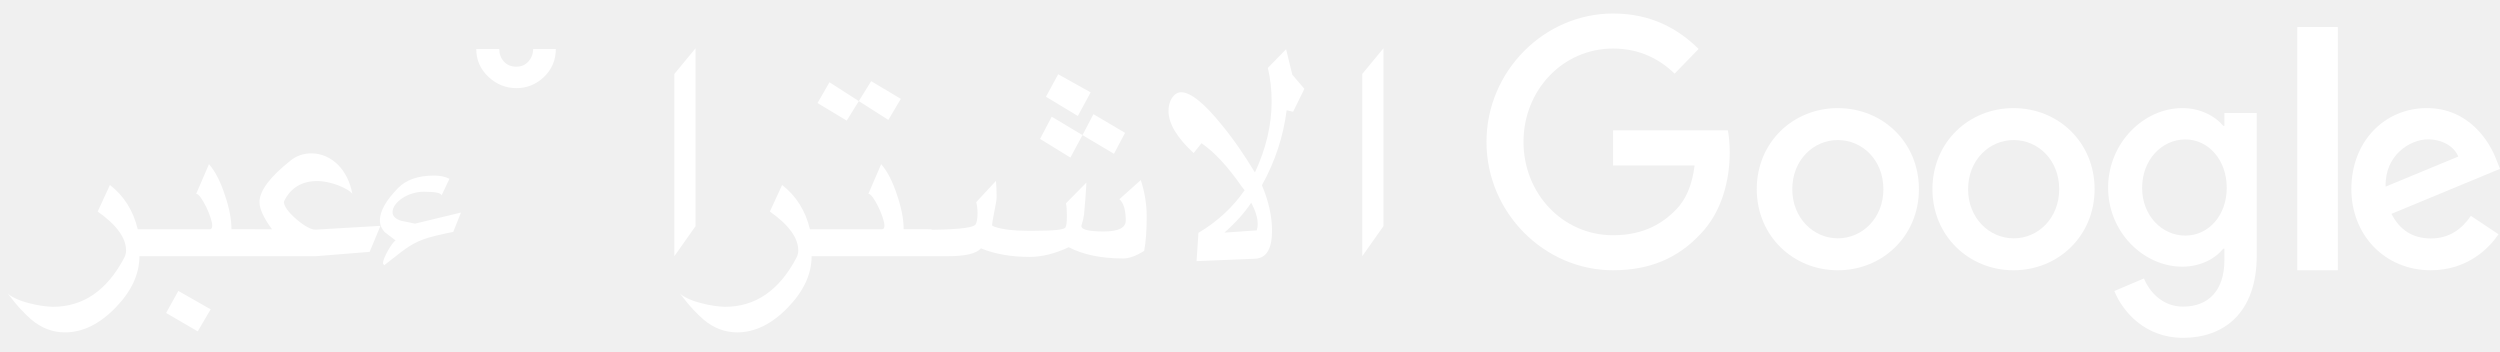
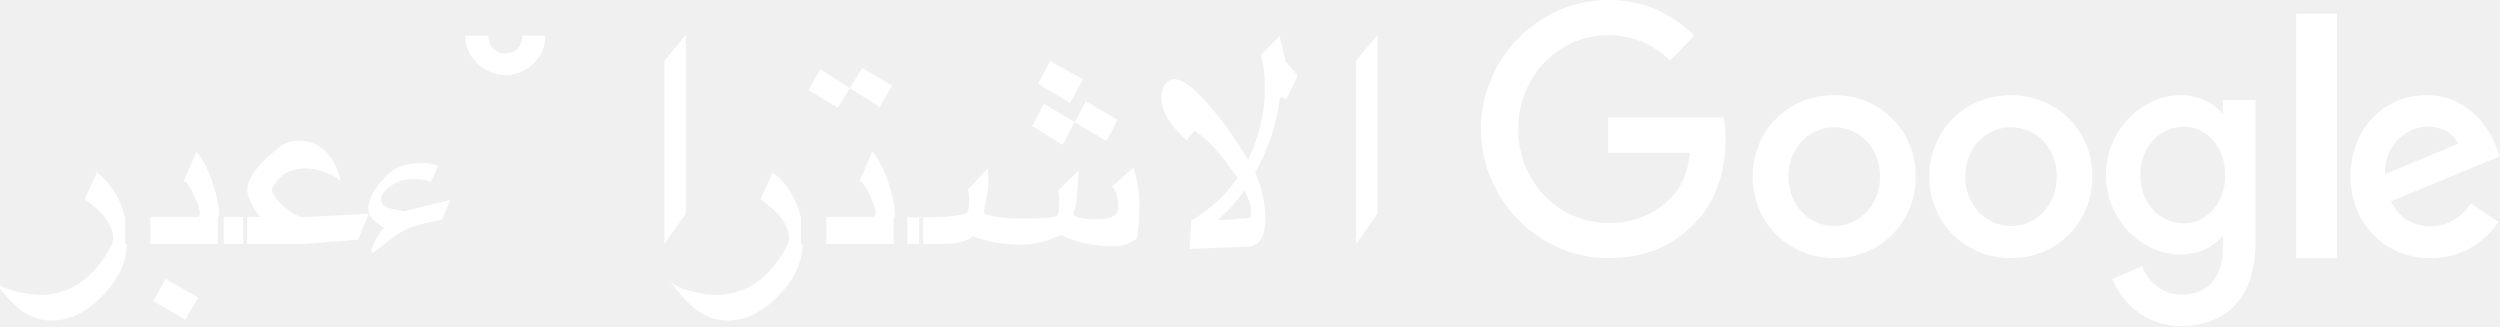
- <svg xmlns="http://www.w3.org/2000/svg" width="185px" height="26px" viewBox="0 0 185 26" version="1.1">
+ <svg xmlns="http://www.w3.org/2000/svg" width="184px" height="24px" viewBox="0 0 184 24" version="1.1">
  <defs />
-   <g id="SwG-AR-WOB" stroke="none" stroke-width="1" fill="none" fill-rule="evenodd">
-     <g id="b-ar-dk" transform="translate(0, 1)" fill="#FFFFFF" fill-rule="nonzero">
-       <path d="M102.376,15.735 L100.806,17.96 L100.806,4.474 L102.376,2.571 L102.376,15.735 Z M96.522,5.576 L95.69,7.271 L95.212,7.157 C94.969,9.098 94.359,10.949 93.382,12.709 C93.881,13.887 94.131,15.01 94.131,16.078 C94.131,17.423 93.708,18.113 92.862,18.147 L88.547,18.324 L88.682,16.234 C90.096,15.388 91.236,14.335 92.103,13.073 L91.885,12.803 C90.852,11.313 89.861,10.245 88.911,9.6 L88.329,10.328 C87.088,9.177 86.468,8.138 86.468,7.209 C86.468,7.022 86.491,6.845 86.536,6.679 C86.581,6.513 86.647,6.365 86.734,6.237 C86.821,6.109 86.921,6.008 87.036,5.935 C87.15,5.862 87.27,5.826 87.395,5.826 C88.109,5.826 89.121,6.64 90.431,8.269 C90.875,8.81 91.296,9.369 91.694,9.948 C92.093,10.527 92.483,11.132 92.864,11.762 C93.689,9.994 94.101,8.244 94.101,6.511 C94.101,5.631 94.007,4.802 93.82,4.026 L95.172,2.643 L95.63,4.525 L96.524,5.575 L96.522,5.576 Z M93.07,15.579 C93.07,15.135 92.911,14.609 92.592,13.999 C92.107,14.734 91.445,15.472 90.606,16.214 L92.998,16.048 C93.047,15.889 93.071,15.733 93.071,15.58 L93.07,15.579 Z M84.856,15.007 C84.856,16.061 84.794,16.913 84.669,17.565 C84.073,17.939 83.556,18.126 83.12,18.126 C81.498,18.126 80.153,17.849 79.086,17.294 C78.067,17.772 77.103,18.011 76.195,18.011 C74.816,18.011 73.613,17.8 72.587,17.377 C72.261,17.765 71.44,17.959 70.123,17.959 L67.783,17.959 L67.783,15.963 C67.832,15.991 68.012,16.005 68.324,16.005 C70.667,16.005 71.949,15.88 72.171,15.631 C72.282,15.506 72.337,15.215 72.337,14.758 C72.337,14.488 72.306,14.221 72.243,13.957 L73.699,12.387 L73.735,12.876 C73.745,13.077 73.751,13.316 73.751,13.593 C73.751,13.697 73.732,13.851 73.694,14.056 L73.574,14.695 L73.46,15.303 L73.408,15.672 C73.429,15.707 73.498,15.745 73.616,15.786 C74.191,15.98 74.992,16.077 76.018,16.077 L76.611,16.077 C77.99,16.077 78.732,15.997 78.836,15.838 C78.912,15.741 78.95,15.457 78.95,14.985 C78.95,14.527 78.926,14.216 78.877,14.049 L80.395,12.51 L80.322,13.669 C80.294,14.061 80.26,14.464 80.218,14.88 C80.19,15.102 80.128,15.369 80.031,15.681 L80.021,15.723 C80.021,15.993 80.572,16.129 81.674,16.129 C82.762,16.129 83.306,15.859 83.306,15.318 C83.306,14.555 83.15,14.029 82.838,13.738 L84.418,12.324 C84.709,13.211 84.855,14.105 84.855,15.007 L84.856,15.007 Z M80.707,5.836 L79.761,7.583 L77.401,6.158 L78.306,4.494 L80.708,5.835 L80.707,5.836 Z M76.964,9.278 L77.827,7.635 L80.104,8.997 L79.21,10.661 L76.964,9.278 Z M82.433,10.38 L80.104,8.997 L80.915,7.448 L83.255,8.831 L82.434,10.38 L82.433,10.38 Z M68.939,17.96 L66.776,17.96 L66.776,15.964 L68.939,15.964 L68.939,17.96 Z M68.648,17.96 L59.955,17.96 L59.955,15.964 L65.279,15.964 C65.39,15.964 65.445,15.87 65.445,15.683 C65.445,15.544 65.402,15.345 65.315,15.085 C65.228,14.825 65.123,14.567 64.998,14.31 C64.873,14.054 64.743,13.828 64.608,13.634 C64.473,13.44 64.357,13.343 64.26,13.343 L65.206,11.149 C65.664,11.669 66.055,12.428 66.381,13.426 C66.707,14.376 66.87,15.221 66.87,15.963 L68.648,15.963 L68.648,17.959 L68.648,17.96 Z M65.737,7.874 L63.553,6.481 L64.468,5.005 L66.662,6.315 L65.737,7.875 L65.737,7.874 Z M60.496,6.626 L61.38,5.087 L63.553,6.48 L62.659,7.925 L60.496,6.625 L60.496,6.626 Z M61.817,17.96 L60.06,17.96 C60.06,19.284 59.471,20.553 58.292,21.766 C57.107,22.986 55.859,23.596 54.549,23.596 C53.648,23.596 52.823,23.284 52.074,22.66 C51.852,22.473 51.591,22.218 51.289,21.896 C50.987,21.574 50.66,21.177 50.306,20.705 C50.417,20.823 50.601,20.944 50.857,21.069 C51.12,21.201 51.45,21.319 51.845,21.423 C52.212,21.52 52.545,21.589 52.843,21.631 C53.141,21.673 53.411,21.697 53.654,21.704 C55.9,21.704 57.661,20.494 58.936,18.075 C59.026,17.895 59.071,17.718 59.071,17.545 C59.071,16.602 58.371,15.639 56.971,14.654 L57.876,12.689 C58.916,13.493 59.602,14.585 59.935,15.964 L61.817,15.964 L61.817,17.96 Z M51.471,15.735 L49.901,17.96 L49.901,4.474 L51.471,2.571 L51.471,15.735 Z M40.257,4.694 C39.674,5.246 38.992,5.522 38.21,5.522 C37.428,5.522 36.738,5.242 36.14,4.682 C35.542,4.122 35.243,3.436 35.243,2.624 L36.945,2.624 C36.945,2.992 37.06,3.302 37.29,3.555 C37.52,3.808 37.827,3.935 38.21,3.935 C38.578,3.935 38.877,3.805 39.107,3.544 C39.337,3.283 39.452,2.977 39.452,2.624 L41.131,2.624 C41.131,3.437 40.84,4.127 40.257,4.694 Z M34.112,14.726 L33.54,16.161 C32.514,16.362 31.779,16.546 31.336,16.712 C31.073,16.809 30.839,16.913 30.634,17.024 C30.43,17.135 30.223,17.263 30.015,17.409 C29.807,17.555 29.58,17.726 29.334,17.924 C29.088,18.122 28.788,18.356 28.435,18.626 C28.373,18.571 28.341,18.515 28.341,18.46 C28.341,18.377 28.376,18.25 28.445,18.08 C28.514,17.91 28.599,17.737 28.7,17.56 C28.801,17.383 28.903,17.222 29.007,17.077 C29.111,16.931 29.201,16.838 29.277,16.796 L28.476,16.183 C28.233,15.927 28.112,15.632 28.112,15.299 C28.112,14.627 28.563,13.829 29.464,12.907 C30.067,12.297 30.954,11.992 32.126,11.992 C32.577,11.992 32.954,12.072 33.259,12.231 L32.677,13.458 C32.642,13.278 32.202,13.188 31.356,13.188 C31.086,13.188 30.812,13.23 30.535,13.313 C30.258,13.396 30.01,13.509 29.792,13.651 C29.574,13.793 29.395,13.956 29.257,14.14 C29.118,14.324 29.049,14.513 29.049,14.707 C29.049,14.991 29.264,15.203 29.694,15.341 L30.006,15.403 L30.713,15.549 L34.113,14.728 L34.112,14.726 Z M28.154,15.714 L27.353,17.638 L23.36,17.96 L17.464,17.96 L17.464,15.964 L20.126,15.964 C19.509,15.125 19.201,14.456 19.201,13.957 C19.201,13.118 19.981,12.082 21.541,10.848 C21.978,10.515 22.477,10.349 23.038,10.349 C23.419,10.349 23.78,10.425 24.119,10.578 C24.459,10.731 24.76,10.94 25.024,11.207 C25.287,11.474 25.509,11.791 25.689,12.158 C25.869,12.525 25.997,12.921 26.074,13.343 C25.977,13.225 25.828,13.109 25.627,12.995 C25.426,12.881 25.202,12.778 24.956,12.688 C24.71,12.598 24.459,12.527 24.202,12.475 C23.946,12.423 23.71,12.397 23.495,12.397 C22.33,12.397 21.506,12.896 21.02,13.894 L21.01,13.956 C21.01,14.102 21.09,14.285 21.249,14.507 C21.408,14.729 21.641,14.971 21.946,15.235 C22.251,15.491 22.52,15.682 22.752,15.807 C22.984,15.932 23.18,15.994 23.339,15.994 L28.153,15.713 L28.154,15.714 Z M19.197,17.96 L17.034,17.96 L17.034,15.964 L19.197,15.964 L19.197,17.96 Z M18.906,17.96 L10.213,17.96 L10.213,15.964 L15.537,15.964 C15.648,15.964 15.703,15.87 15.703,15.683 C15.703,15.544 15.66,15.345 15.573,15.085 C15.486,14.825 15.381,14.567 15.256,14.31 C15.131,14.054 15.001,13.828 14.866,13.634 C14.731,13.44 14.615,13.343 14.518,13.343 L15.464,11.149 C15.922,11.669 16.313,12.428 16.639,13.426 C16.965,14.376 17.128,15.221 17.128,15.963 L18.906,15.963 L18.906,17.959 L18.906,17.96 Z M15.589,21.89 L14.632,23.522 L12.292,22.16 L13.197,20.528 L15.589,21.89 Z M12.075,17.96 L10.318,17.96 C10.318,19.284 9.729,20.553 8.55,21.766 C7.365,22.986 6.117,23.596 4.807,23.596 C3.906,23.596 3.081,23.284 2.332,22.66 C2.11,22.473 1.849,22.218 1.547,21.896 C1.245,21.574 0.918,21.177 0.564,20.705 C0.675,20.823 0.859,20.944 1.115,21.069 C1.378,21.201 1.708,21.319 2.103,21.423 C2.47,21.52 2.803,21.589 3.101,21.631 C3.399,21.673 3.669,21.697 3.912,21.704 C6.158,21.704 7.919,20.494 9.194,18.075 C9.284,17.895 9.329,17.718 9.329,17.545 C9.329,16.602 8.629,15.639 7.229,14.654 L8.134,12.689 C9.174,13.493 9.86,14.585 10.193,15.964 L12.075,15.964 L12.075,17.96 Z" id="Shape" />
-       <g id="Group" transform="translate(110, 0)">
-         <path d="M9.367,19 C4.277,19 0,14.735 0,9.5 C0,4.265 4.277,0 9.367,0 C12.185,0 14.189,1.133 15.698,2.622 L13.922,4.449 C12.84,3.408 11.372,2.592 9.367,2.592 C5.646,2.592 2.739,5.674 2.739,9.5 C2.739,13.327 5.646,16.408 9.367,16.408 C11.778,16.408 13.148,15.408 14.031,14.51 C14.755,13.765 15.222,12.704 15.4,11.245 L9.367,11.245 L9.367,8.643 L17.861,8.643 C17.95,9.102 18,9.663 18,10.265 C18,12.214 17.484,14.622 15.817,16.336 C14.19,18.071 12.126,18.999 9.367,18.999 L9.367,19 Z" id="Shape" />
-         <path d="M32,13 C32,16.456 29.31,19 26,19 C22.69,19 20,16.456 20,13 C20,9.524 22.69,7 26,7 C29.31,7 32,9.524 32,13 Z M29.371,13 C29.371,10.836 27.808,9.364 26,9.364 C24.193,9.364 22.629,10.846 22.629,13 C22.629,15.134 24.192,16.636 26,16.636 C27.807,16.636 29.371,15.144 29.371,13 Z" id="Shape" />
-         <path d="M45,13 C45,16.456 42.31,19 39,19 C35.701,19 33,16.456 33,13 C33,9.524 35.69,7 39,7 C42.31,7 45,9.524 45,13 Z M42.381,13 C42.381,10.836 40.818,9.364 39.01,9.364 C37.203,9.364 35.639,10.846 35.639,13 C35.639,15.134 37.202,16.636 39.01,16.636 C40.817,16.646 42.381,15.144 42.381,13 Z" id="Shape" />
-         <path d="M57,7.362 L57,17.893 C57,22.229 54.501,24 51.543,24 C48.757,24 47.091,22.092 46.459,20.535 L48.651,19.605 C49.044,20.564 50.001,21.69 51.542,21.69 C53.438,21.69 54.606,20.486 54.606,18.245 L54.606,17.403 L54.52,17.403 C53.955,18.117 52.864,18.734 51.495,18.734 C48.623,18.734 46,16.18 46,12.891 C46,9.583 48.633,6.999 51.495,6.999 C52.864,6.999 53.955,7.625 54.52,8.31 L54.606,8.31 L54.606,7.361 L56.999,7.361 L57,7.362 Z M54.779,12.901 C54.779,10.836 53.429,9.319 51.715,9.319 C49.973,9.319 48.517,10.826 48.517,12.901 C48.517,14.946 49.972,16.434 51.715,16.434 C53.429,16.434 54.779,14.946 54.779,12.901 Z" id="Shape" />
-         <polygon id="Shape" points="63 1 63 19 60 19 60 1" />
-         <path d="M72.844,14.973 L74.89,16.335 C74.228,17.317 72.634,18.999 69.876,18.999 C66.457,18.999 64,16.365 64,12.999 C64,9.433 66.487,6.999 69.585,6.999 C72.704,6.999 74.228,9.473 74.729,10.815 L75,11.496 L66.968,14.822 C67.58,16.024 68.542,16.645 69.886,16.645 C71.23,16.645 72.162,15.974 72.844,14.972 L72.844,14.973 Z M66.537,12.809 L71.912,10.585 C71.611,9.834 70.729,9.313 69.676,9.313 C68.332,9.313 66.467,10.495 66.537,12.809 Z" id="Shape" />
-       </g>
+   <g id="SwG-Arabic-Copy" stroke="none" stroke-width="1" fill="none" fill-rule="evenodd">
+     <path d="M101.376,15.735 L99.806,17.96 L99.806,4.474 L101.376,2.571 L101.376,15.735 Z M95.522,5.576 L94.69,7.271 L94.212,7.157 C93.969,9.098 93.359,10.949 92.382,12.709 C92.881,13.888 93.13,15.011 93.13,16.078 C93.13,17.423 92.708,18.113 91.862,18.147 L87.547,18.324 L87.682,16.234 C89.096,15.388 90.236,14.335 91.103,13.073 L90.884,12.803 C89.852,11.313 88.86,10.245 87.911,9.6 L87.328,10.328 C86.088,9.178 85.467,8.138 85.467,7.209 C85.467,7.022 85.49,6.845 85.535,6.679 C85.58,6.512 85.646,6.365 85.732,6.237 C85.819,6.108 85.92,6.008 86.034,5.935 C86.148,5.862 86.268,5.826 86.393,5.826 C87.107,5.826 88.119,6.64 89.429,8.269 C89.872,8.81 90.294,9.37 90.692,9.949 C91.091,10.528 91.481,11.132 91.862,11.763 C92.687,9.995 93.099,8.245 93.099,6.512 C93.099,5.632 93.006,4.803 92.818,4.027 L94.17,2.644 L94.628,4.526 L95.522,5.576 Z M92.07,15.579 C92.07,15.135 91.91,14.609 91.592,13.999 C91.106,14.733 90.444,15.472 89.606,16.213 L91.997,16.047 C92.046,15.888 92.07,15.732 92.07,15.579 Z M83.856,15.007 C83.856,16.061 83.793,16.913 83.668,17.565 C83.072,17.939 82.556,18.127 82.119,18.127 C80.497,18.127 79.152,17.849 78.085,17.295 C77.066,17.773 76.102,18.012 75.194,18.012 C73.815,18.012 72.612,17.801 71.586,17.378 C71.26,17.766 70.439,17.96 69.122,17.96 L66.782,17.96 L66.782,15.964 C66.831,15.992 67.011,16.005 67.323,16.005 C69.666,16.005 70.948,15.881 71.17,15.631 C71.281,15.506 71.337,15.215 71.337,14.758 C71.337,14.487 71.305,14.22 71.243,13.957 L72.699,12.387 C72.713,12.512 72.725,12.675 72.735,12.876 C72.745,13.077 72.751,13.316 72.751,13.593 C72.751,13.697 72.732,13.851 72.693,14.056 C72.655,14.26 72.615,14.473 72.574,14.695 C72.532,14.917 72.494,15.12 72.46,15.304 C72.425,15.487 72.408,15.61 72.408,15.673 C72.428,15.707 72.498,15.745 72.615,15.787 C73.191,15.981 73.991,16.078 75.017,16.078 L75.61,16.078 C76.99,16.078 77.731,15.998 77.835,15.839 C77.911,15.742 77.95,15.458 77.95,14.986 C77.95,14.529 77.925,14.217 77.877,14.051 L79.395,12.512 C79.374,12.893 79.35,13.279 79.322,13.671 C79.294,14.063 79.26,14.467 79.218,14.882 C79.19,15.104 79.128,15.371 79.031,15.683 L79.021,15.725 C79.021,15.995 79.572,16.13 80.674,16.13 C81.762,16.13 82.306,15.86 82.306,15.319 C82.306,14.557 82.15,14.03 81.838,13.739 L83.419,12.325 C83.71,13.212 83.856,14.106 83.856,15.007 Z M79.707,5.836 L78.761,7.583 L76.4,6.159 L77.305,4.495 L79.707,5.836 Z M75.964,9.278 L76.827,7.635 L79.104,8.997 L78.21,10.661 L75.964,9.278 Z M81.433,10.38 L79.104,8.997 L79.915,7.448 L82.254,8.831 L81.433,10.38 Z M67.939,17.96 L65.776,17.96 L65.776,15.964 L67.939,15.964 L67.939,17.96 Z M67.648,17.96 L58.955,17.96 L58.955,15.964 L64.279,15.964 C64.39,15.964 64.445,15.87 64.445,15.683 C64.445,15.544 64.402,15.345 64.315,15.085 C64.229,14.825 64.123,14.567 63.998,14.311 C63.873,14.054 63.743,13.829 63.608,13.635 C63.473,13.441 63.357,13.344 63.26,13.344 L64.206,11.15 C64.663,11.67 65.055,12.429 65.381,13.427 C65.707,14.376 65.87,15.222 65.87,15.964 L67.648,15.964 L67.648,17.96 Z M64.736,7.874 L62.553,6.481 L63.468,5.005 L65.662,6.315 L64.736,7.874 Z M59.496,6.627 L60.38,5.088 L62.553,6.481 L61.659,7.926 L59.496,6.627 Z M60.816,17.96 L59.059,17.96 C59.059,19.284 58.47,20.553 57.291,21.766 C56.106,22.986 54.858,23.596 53.548,23.596 C52.647,23.596 51.822,23.284 51.074,22.66 C50.852,22.473 50.59,22.218 50.288,21.896 C49.987,21.573 49.659,21.177 49.306,20.705 C49.417,20.823 49.6,20.944 49.857,21.069 C50.12,21.201 50.45,21.319 50.845,21.423 C51.212,21.52 51.545,21.589 51.843,21.631 C52.141,21.672 52.411,21.697 52.654,21.703 C54.9,21.703 56.661,20.494 57.936,18.075 C58.026,17.894 58.071,17.718 58.071,17.544 C58.071,16.602 57.371,15.638 55.971,14.654 L56.876,12.689 C57.915,13.493 58.602,14.584 58.934,15.964 L60.816,15.964 L60.816,17.96 Z M50.47,15.735 L48.9,17.96 L48.9,4.474 L50.47,2.571 L50.47,15.735 Z M39.256,4.694 C38.674,5.246 37.991,5.522 37.209,5.522 C36.427,5.522 35.737,5.242 35.139,4.683 C34.541,4.123 34.242,3.437 34.242,2.624 L35.944,2.624 C35.944,2.992 36.059,3.302 36.289,3.555 C36.519,3.809 36.826,3.935 37.209,3.935 C37.577,3.935 37.876,3.805 38.106,3.544 C38.336,3.283 38.451,2.977 38.451,2.624 L40.13,2.624 C40.13,3.437 39.839,4.127 39.256,4.694 Z M33.112,14.726 L32.54,16.161 C31.514,16.362 30.779,16.546 30.335,16.712 C30.072,16.81 29.838,16.914 29.634,17.024 C29.429,17.135 29.223,17.264 29.015,17.409 C28.807,17.555 28.58,17.726 28.334,17.924 C28.088,18.121 27.788,18.355 27.434,18.626 C27.372,18.57 27.341,18.515 27.341,18.459 C27.341,18.376 27.375,18.25 27.445,18.08 C27.514,17.91 27.599,17.737 27.7,17.56 C27.8,17.383 27.902,17.222 28.006,17.076 C28.11,16.931 28.2,16.837 28.277,16.796 C27.805,16.435 27.538,16.231 27.476,16.182 C27.233,15.926 27.112,15.631 27.112,15.298 C27.112,14.626 27.563,13.829 28.464,12.907 C29.067,12.297 29.954,11.992 31.126,11.992 C31.576,11.992 31.954,12.072 32.259,12.231 L31.677,13.458 C31.642,13.278 31.202,13.188 30.356,13.188 C30.086,13.188 29.812,13.229 29.535,13.312 C29.257,13.396 29.01,13.508 28.791,13.65 C28.573,13.792 28.394,13.955 28.256,14.139 C28.117,14.323 28.048,14.512 28.048,14.706 C28.048,14.99 28.263,15.201 28.693,15.34 C28.734,15.347 28.838,15.368 29.004,15.402 C29.171,15.437 29.407,15.486 29.712,15.548 L33.112,14.726 Z M27.154,15.714 L26.353,17.638 L22.36,17.96 L16.465,17.96 L16.465,15.964 L19.127,15.964 C18.51,15.125 18.201,14.456 18.201,13.957 C18.201,13.118 18.981,12.082 20.541,10.848 C20.977,10.515 21.476,10.349 22.038,10.349 C22.419,10.349 22.78,10.425 23.119,10.578 C23.459,10.73 23.761,10.94 24.024,11.207 C24.287,11.474 24.509,11.791 24.689,12.158 C24.87,12.526 24.998,12.921 25.074,13.344 C24.977,13.226 24.828,13.11 24.627,12.995 C24.426,12.881 24.202,12.779 23.956,12.689 C23.71,12.598 23.459,12.527 23.202,12.475 C22.946,12.423 22.71,12.397 22.495,12.397 C21.331,12.397 20.506,12.896 20.021,13.895 L20.01,13.957 C20.01,14.103 20.09,14.286 20.25,14.508 C20.409,14.73 20.641,14.973 20.946,15.236 C21.251,15.492 21.52,15.683 21.752,15.808 C21.984,15.933 22.18,15.995 22.339,15.995 L27.154,15.714 Z M18.196,17.96 L16.033,17.96 L16.033,15.964 L18.196,15.964 L18.196,17.96 Z M17.905,17.96 L9.212,17.96 L9.212,15.964 L14.536,15.964 C14.647,15.964 14.703,15.87 14.703,15.683 C14.703,15.544 14.659,15.345 14.573,15.085 C14.486,14.825 14.38,14.567 14.255,14.311 C14.131,14.054 14.001,13.829 13.866,13.635 C13.73,13.441 13.614,13.344 13.517,13.344 L14.463,11.15 C14.921,11.67 15.313,12.429 15.638,13.427 C15.964,14.376 16.127,15.222 16.127,15.964 L17.905,15.964 L17.905,17.96 Z M14.588,21.891 L13.632,23.523 L11.292,22.161 L12.197,20.528 L14.588,21.891 Z M11.074,17.96 L9.316,17.96 C9.316,19.284 8.727,20.553 7.549,21.766 C6.363,22.986 5.116,23.596 3.806,23.596 C2.904,23.596 2.08,23.284 1.331,22.66 C1.109,22.473 0.847,22.218 0.546,21.896 C0.244,21.573 -0.083,21.177 -0.437,20.705 C-0.326,20.823 -0.142,20.944 0.114,21.069 C0.378,21.201 0.707,21.319 1.102,21.423 C1.47,21.52 1.802,21.589 2.1,21.631 C2.398,21.672 2.669,21.697 2.911,21.703 C5.157,21.703 6.918,20.494 8.193,18.075 C8.284,17.894 8.329,17.718 8.329,17.544 C8.329,16.602 7.629,15.638 6.228,14.654 L7.133,12.689 C8.173,13.493 8.859,14.584 9.192,15.964 L11.074,15.964 L11.074,17.96 Z" id="الاشتراك-عبر" fill="#FFFFFF" />
+     <g id="Group" transform="translate(109, 0)" fill="#FFFFFF" fill-rule="nonzero">
+       <path d="M9.367,19 C4.277,19 0,14.735 0,9.5 C0,4.265 4.277,0 9.367,0 C12.185,0 14.19,1.133 15.698,2.622 L13.922,4.449 C12.84,3.408 11.372,2.592 9.367,2.592 C5.646,2.592 2.739,5.673 2.739,9.5 C2.739,13.327 5.646,16.408 9.367,16.408 C11.778,16.408 13.148,15.408 14.031,14.51 C14.755,13.765 15.222,12.704 15.4,11.245 L9.367,11.245 L9.367,8.643 L17.861,8.643 C17.95,9.102 18,9.663 18,10.265 C18,12.214 17.484,14.622 15.817,16.337 C14.19,18.071 12.126,19 9.367,19 Z" id="Shape" />
+       <path d="M32,13 C32,16.456 29.31,19 26,19 C22.69,19 20,16.456 20,13 C20,9.524 22.69,7 26,7 C29.31,7 32,9.524 32,13 Z M29.371,13 C29.371,10.836 27.807,9.364 26,9.364 C24.193,9.364 22.629,10.846 22.629,13 C22.629,15.134 24.193,16.636 26,16.636 C27.807,16.636 29.371,15.144 29.371,13 Z" id="Shape" />
+       <path d="M45,13 C45,16.456 42.31,19 39,19 C35.701,19 33,16.456 33,13 C33,9.524 35.69,7 39,7 C42.31,7 45,9.524 45,13 Z M42.381,13 C42.381,10.836 40.817,9.364 39.01,9.364 C37.203,9.364 35.64,10.846 35.64,13 C35.64,15.134 37.203,16.636 39.01,16.636 C40.817,16.646 42.381,15.144 42.381,13 Z" id="Shape" />
+       <path d="M57,7.362 L57,17.893 C57,22.229 54.501,24 51.543,24 C48.757,24 47.091,22.092 46.46,20.535 L48.652,19.606 C49.044,20.565 50.002,21.69 51.543,21.69 C53.439,21.69 54.607,20.486 54.607,18.245 L54.607,17.404 L54.52,17.404 C53.956,18.118 52.864,18.735 51.495,18.735 C48.623,18.735 46,16.18 46,12.892 C46,9.584 48.633,7 51.495,7 C52.864,7 53.956,7.626 54.52,8.311 L54.607,8.311 L54.607,7.362 L57,7.362 Z M54.779,12.902 C54.779,10.836 53.429,9.32 51.715,9.32 C49.973,9.32 48.518,10.827 48.518,12.902 C48.518,14.947 49.973,16.435 51.715,16.435 C53.429,16.435 54.779,14.947 54.779,12.902 Z" id="Shape" />
+       <polygon id="Shape" points="63 1 63 19 60 19 60 1" />
+       <path d="M72.844,14.973 L74.89,16.336 C74.228,17.317 72.634,19 69.876,19 C66.457,19 64,16.366 64,13 C64,9.434 66.487,7 69.585,7 C72.704,7 74.228,9.474 74.729,10.816 L75,11.497 L66.968,14.823 C67.58,16.025 68.542,16.646 69.886,16.646 C71.23,16.646 72.162,15.975 72.844,14.973 Z M66.537,12.81 L71.912,10.586 C71.611,9.835 70.728,9.314 69.675,9.314 C68.332,9.314 66.467,10.496 66.537,12.81 Z" id="Shape" />
    </g>
  </g>
</svg>
